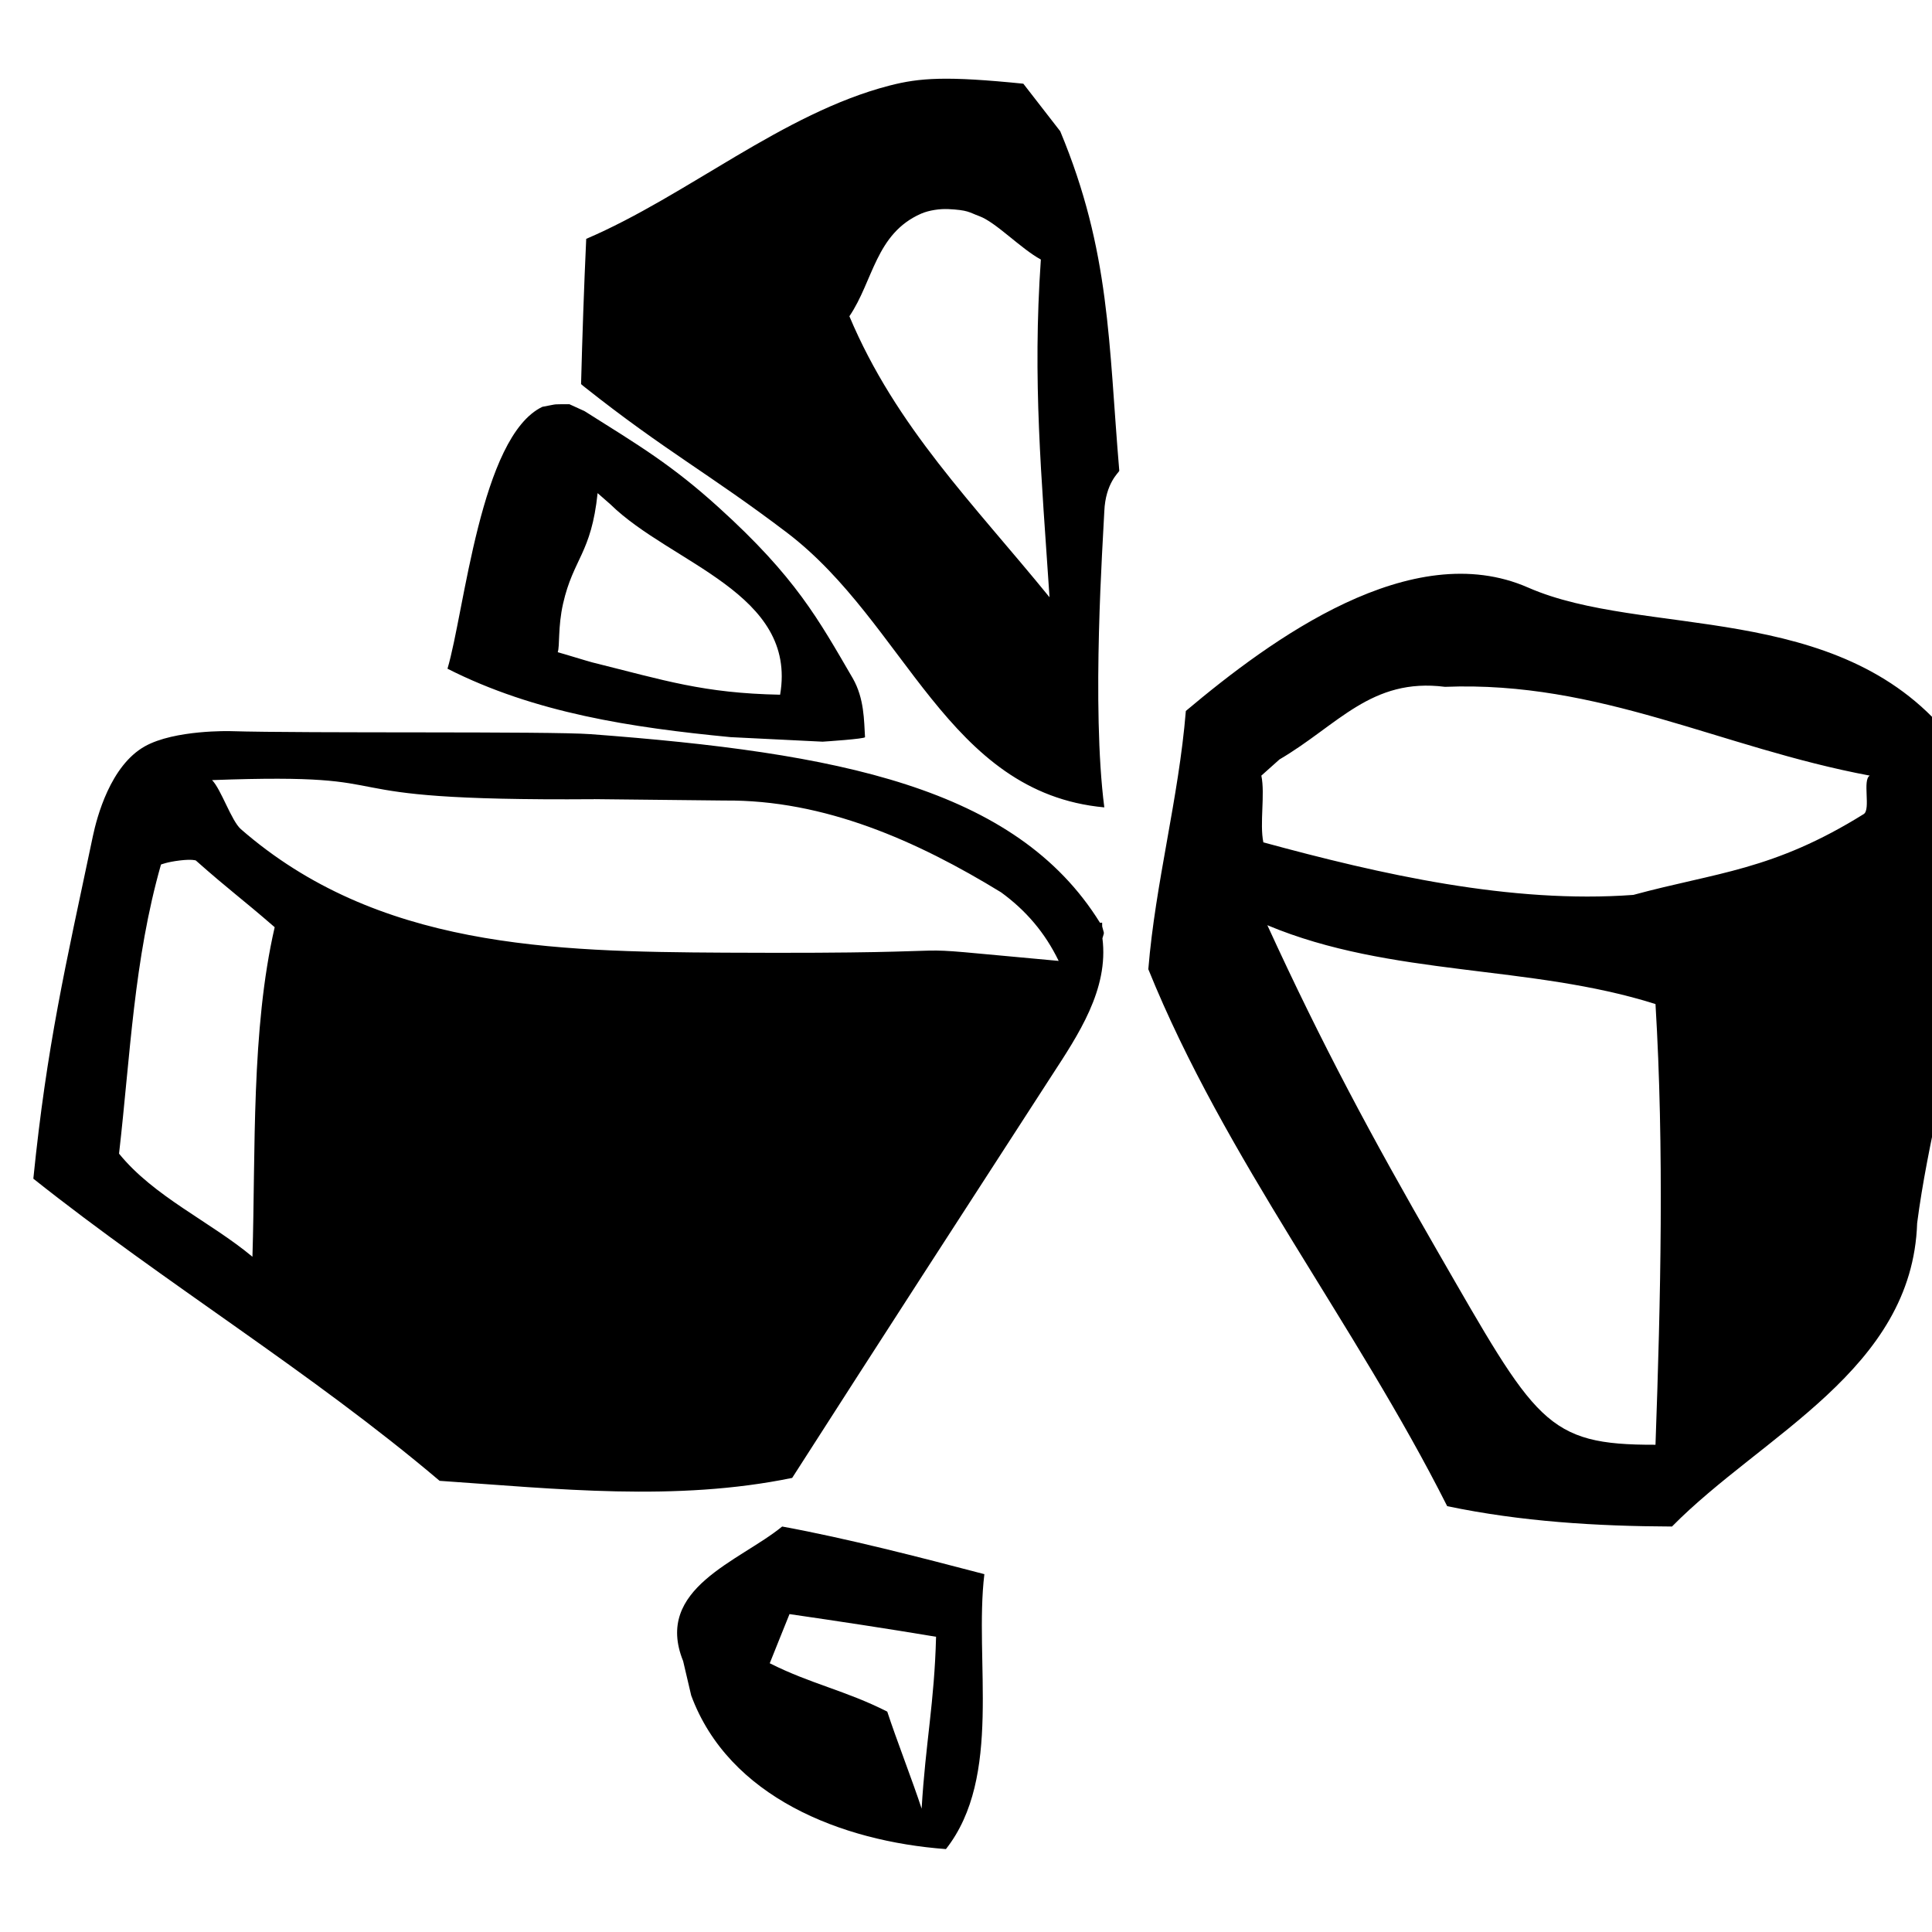
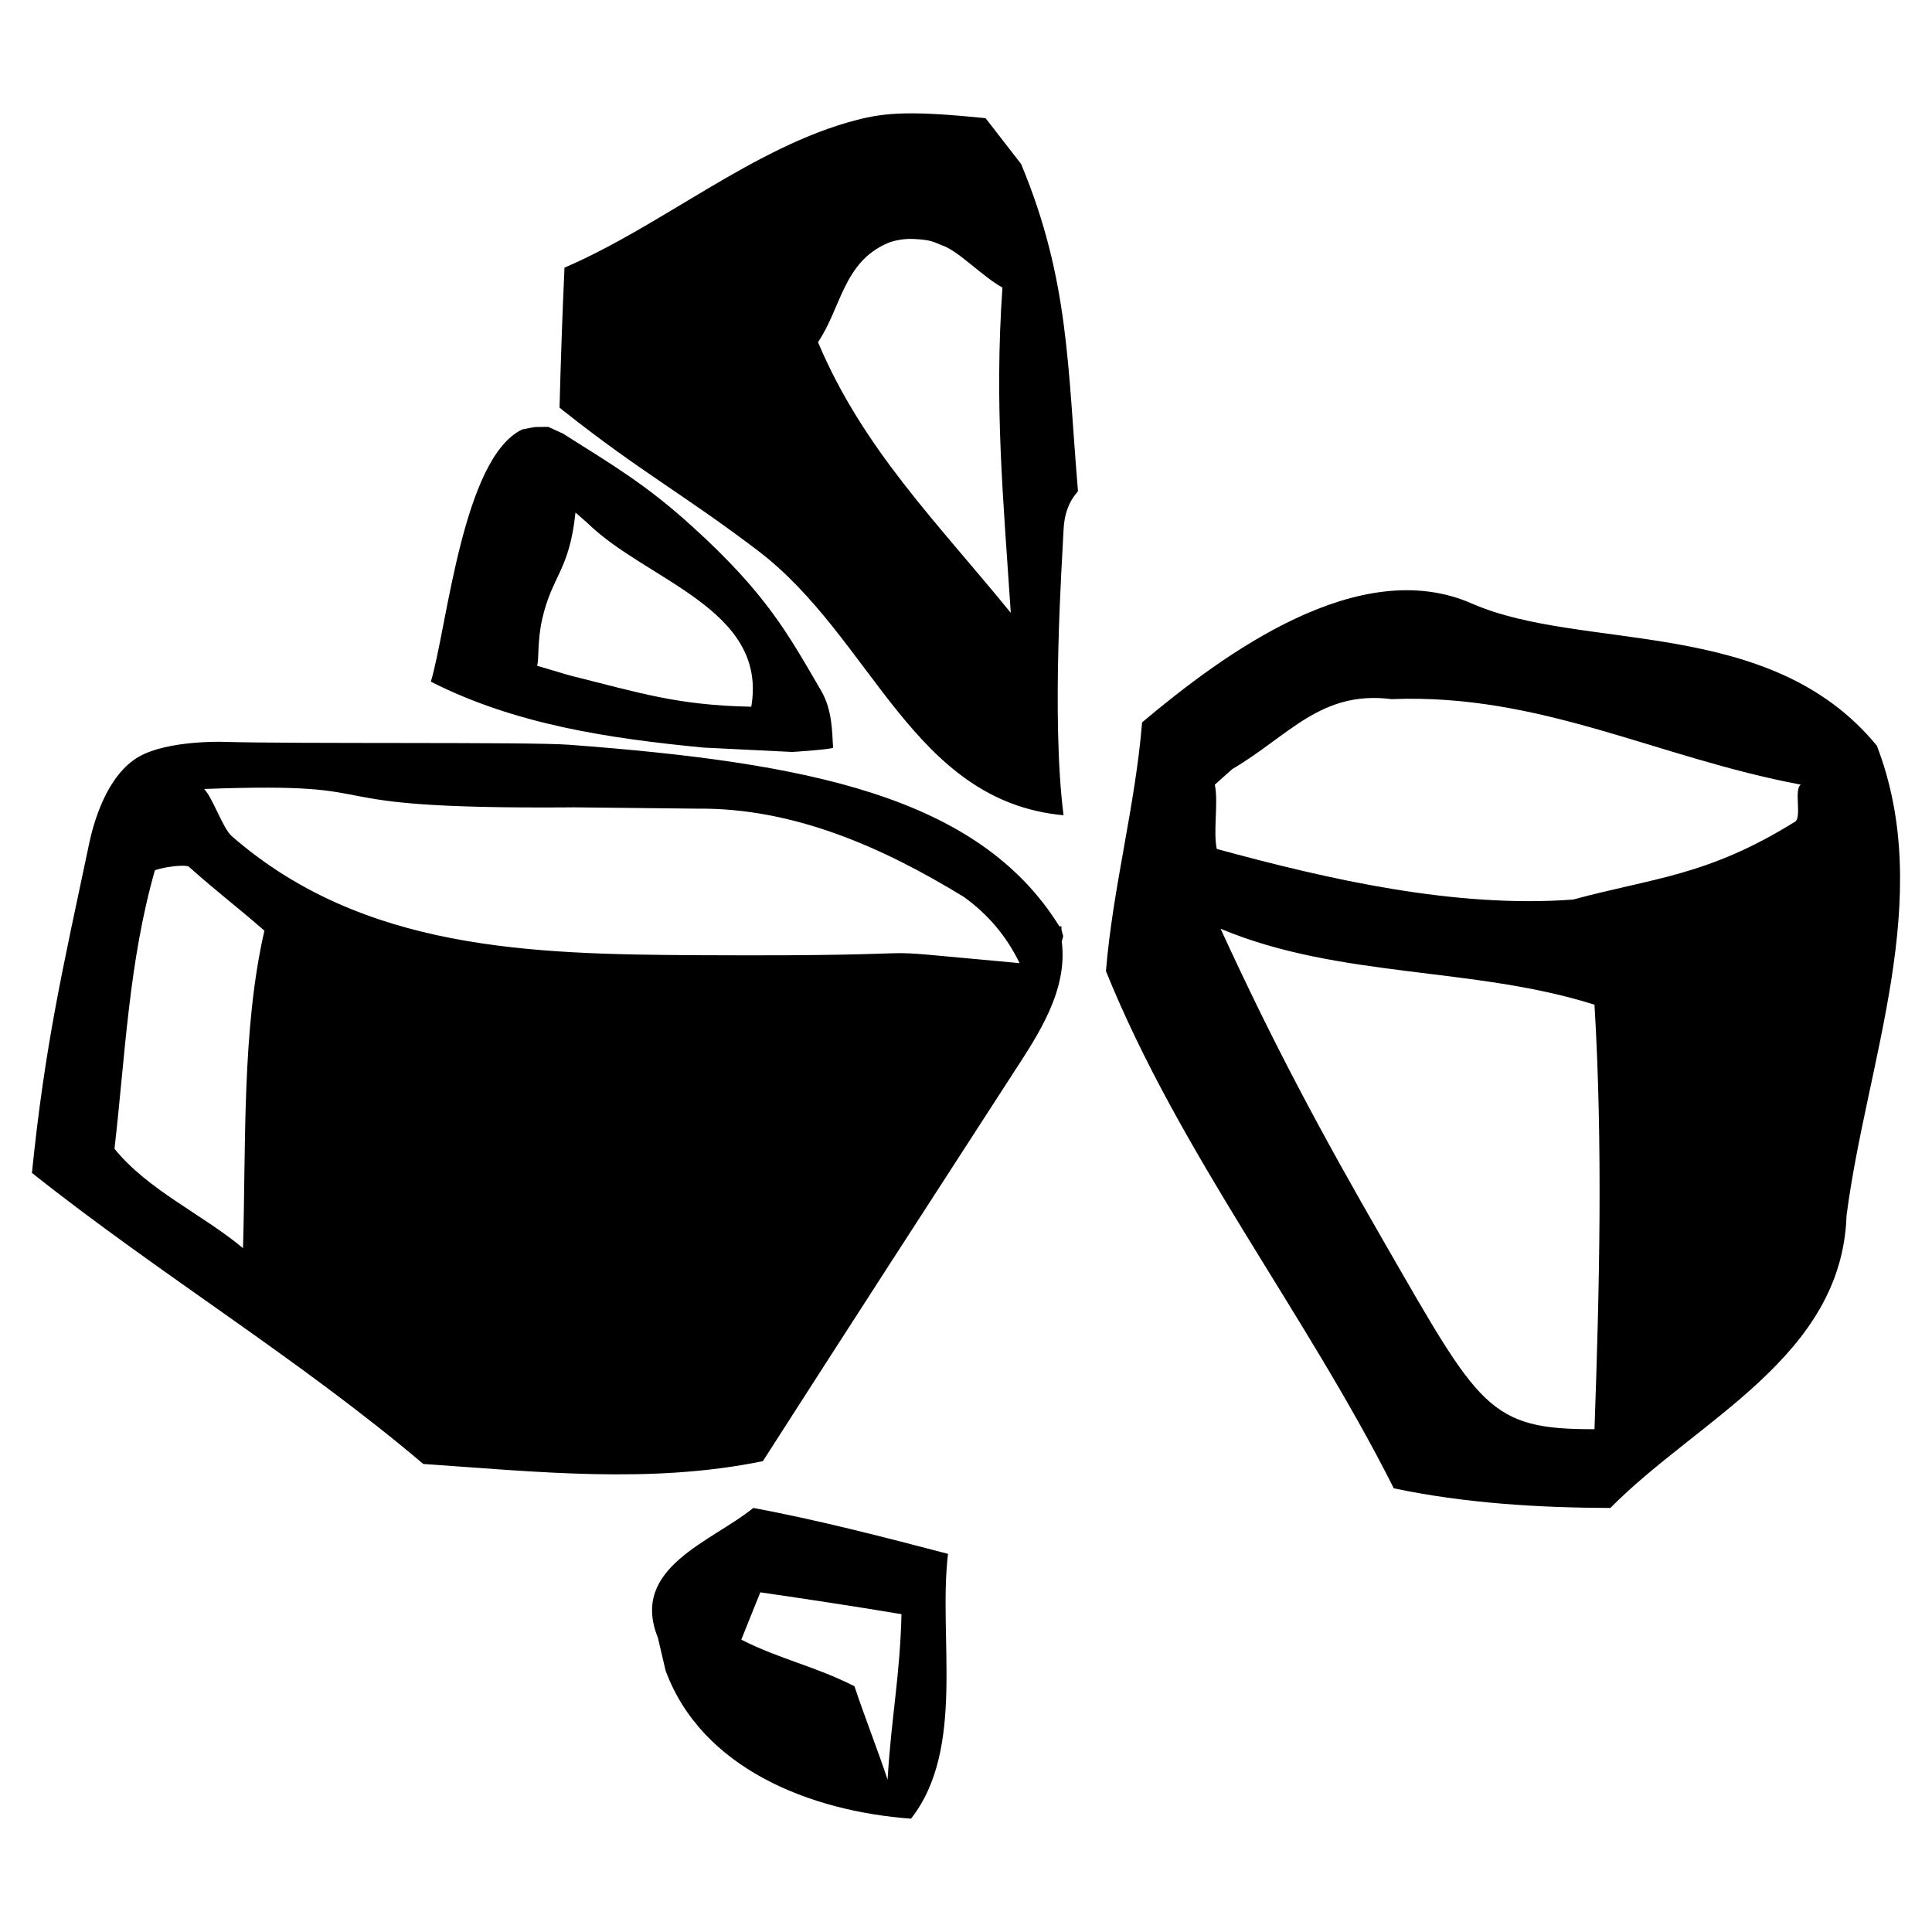
- <svg xmlns="http://www.w3.org/2000/svg" version="1.1" viewBox="-0.549 0.097 31.876 31.876">
+ <svg xmlns="http://www.w3.org/2000/svg" version="1.1" viewBox="-0.546 -0.546 33.092 33.092">
  <path fill="currentColor" d="M3.25 12.16c1.247 0.038 5.279 0 5.946 0.050 4.069 0.305 7.016 0.872 8.404 3.112l0.035-0.002 0.001 0.063c0.034 0.14 0.038 0.075 0.004 0.195 0.107 0.843-0.402 1.597-0.839 2.269-1.43 2.209-2.861 4.419-4.28 6.634-1.921 0.395-3.88 0.181-5.817 0.048-2.129-1.804-4.52-3.25-6.703-4.985 0.224-2.204 0.525-3.482 0.982-5.65 0.067-0.317 0.29-1.166 0.859-1.484 0.492-0.275 1.409-0.25 1.409-0.25zM2.416 14.294c-0.208 0.025-0.309 0.067-0.309 0.067-0.448 1.575-0.505 3.142-0.692 4.77 0.576 0.71 1.502 1.119 2.201 1.701 0.053-1.74-0.023-3.745 0.367-5.437-0.566-0.491-0.74-0.604-1.301-1.101 0 0-0.058-0.025-0.267-0zM9.253 13.283c-4.902 0.036-2.757-0.446-6.303-0.315 0.149 0.151 0.319 0.673 0.475 0.809 2.244 1.956 5.126 2.023 7.989 2.038 4.917 0.026 2.217-0.162 5.504 0.136-0.226-0.466-0.538-0.831-0.951-1.132-1.379-0.844-2.911-1.53-4.562-1.514l-2.152-0.023zM9.312 8.234l0.21 0.184c1.003 0.982 3.088 1.465 2.8 3.141-1.269-0.025-1.903-0.236-3.102-0.534-0.067-0.017-0.499-0.15-0.567-0.167 0.036-0.102 0.001-0.415 0.088-0.801 0.17-0.749 0.465-0.824 0.57-1.824zM8.844 6.766l0 0c-0.301 0.004-0.153-0.011-0.444 0.043-1.022 0.487-1.285 3.377-1.566 4.321 1.441 0.731 3.037 0.971 4.671 1.129l1.518 0.075c0.030-0.002 0.702-0.046 0.7-0.075-0.017-0.275-0.012-0.636-0.2-0.967-0.572-0.982-0.942-1.669-2.21-2.819-0.777-0.705-1.318-1.026-2.218-1.593l-0.252-0.115zM15.083 3.546c0.35 0.017 0.35 0.053 0.525 0.117 0.274 0.1 0.683 0.535 1.016 0.716-0.139 2.012 0.010 3.56 0.143 5.572-1.254-1.542-2.532-2.806-3.302-4.636 0.395-0.582 0.433-1.364 1.184-1.693 0.133-0.058 0.317-0.081 0.434-0.075zM16.335 1.478c-1.266-0.128-1.707-0.099-2.212 0.032-1.758 0.456-3.33 1.813-5 2.528-0.037 0.8-0.064 1.596-0.085 2.396 0.018 0.018 0.046 0.039 0.066 0.055 1.326 1.051 2.053 1.426 3.327 2.393 1.976 1.501 2.64 4.295 5.24 4.536-0.215-1.665-0.020-4.42 0-4.886s0.241-0.639 0.247-0.667c-0.179-2.114-0.146-3.615-0.974-5.602l-0.609-0.785zM20.361 15.362c2.039 0.854 4.334 0.644 6.404 1.301 0.144 2.391 0.085 4.881 0 7.271-1.815 0.005-1.968-0.367-3.602-3.202-1.080-1.873-1.9-3.401-2.802-5.37zM20.561 12.627c0.966-0.566 1.513-1.353 2.73-1.198 2.562-0.101 4.534 1.001 7.010 1.465-0.126 0.066 0.019 0.559-0.1 0.634-1.501 0.934-2.43 0.961-3.802 1.334-2.017 0.149-4.167-0.339-6.104-0.867-0.064-0.309 0.031-0.796-0.033-1.101zM19.016 11.829c-0.117 1.436-0.502 2.829-0.619 4.259 1.27 3.138 3.41 5.838 4.931 8.859 1.222 0.256 2.466 0.331 3.709 0.336 1.494-1.516 3.965-2.583 4.045-5.006 0.342-2.642 1.528-5.436 0.519-8.051-1.836-2.236-5.037-1.601-6.938-2.435-1.924-0.844-4.233 0.847-5.648 2.037zM12.477 26.728c0.806 0.117 1.617 0.24 2.418 0.374-0.027 1.083-0.174 1.753-0.238 2.836-0.144-0.443-0.423-1.158-0.567-1.601-0.683-0.347-1.261-0.456-1.939-0.798 0.080-0.203 0.245-0.608 0.326-0.811zM10.855 28.070c0.619 1.676 2.474 2.407 4.203 2.535 0.939-1.195 0.463-3.111 0.634-4.536-1.062-0.278-2.257-0.588-3.336-0.786-0.704 0.576-2.12 1.019-1.634 2.22z" />
</svg>
